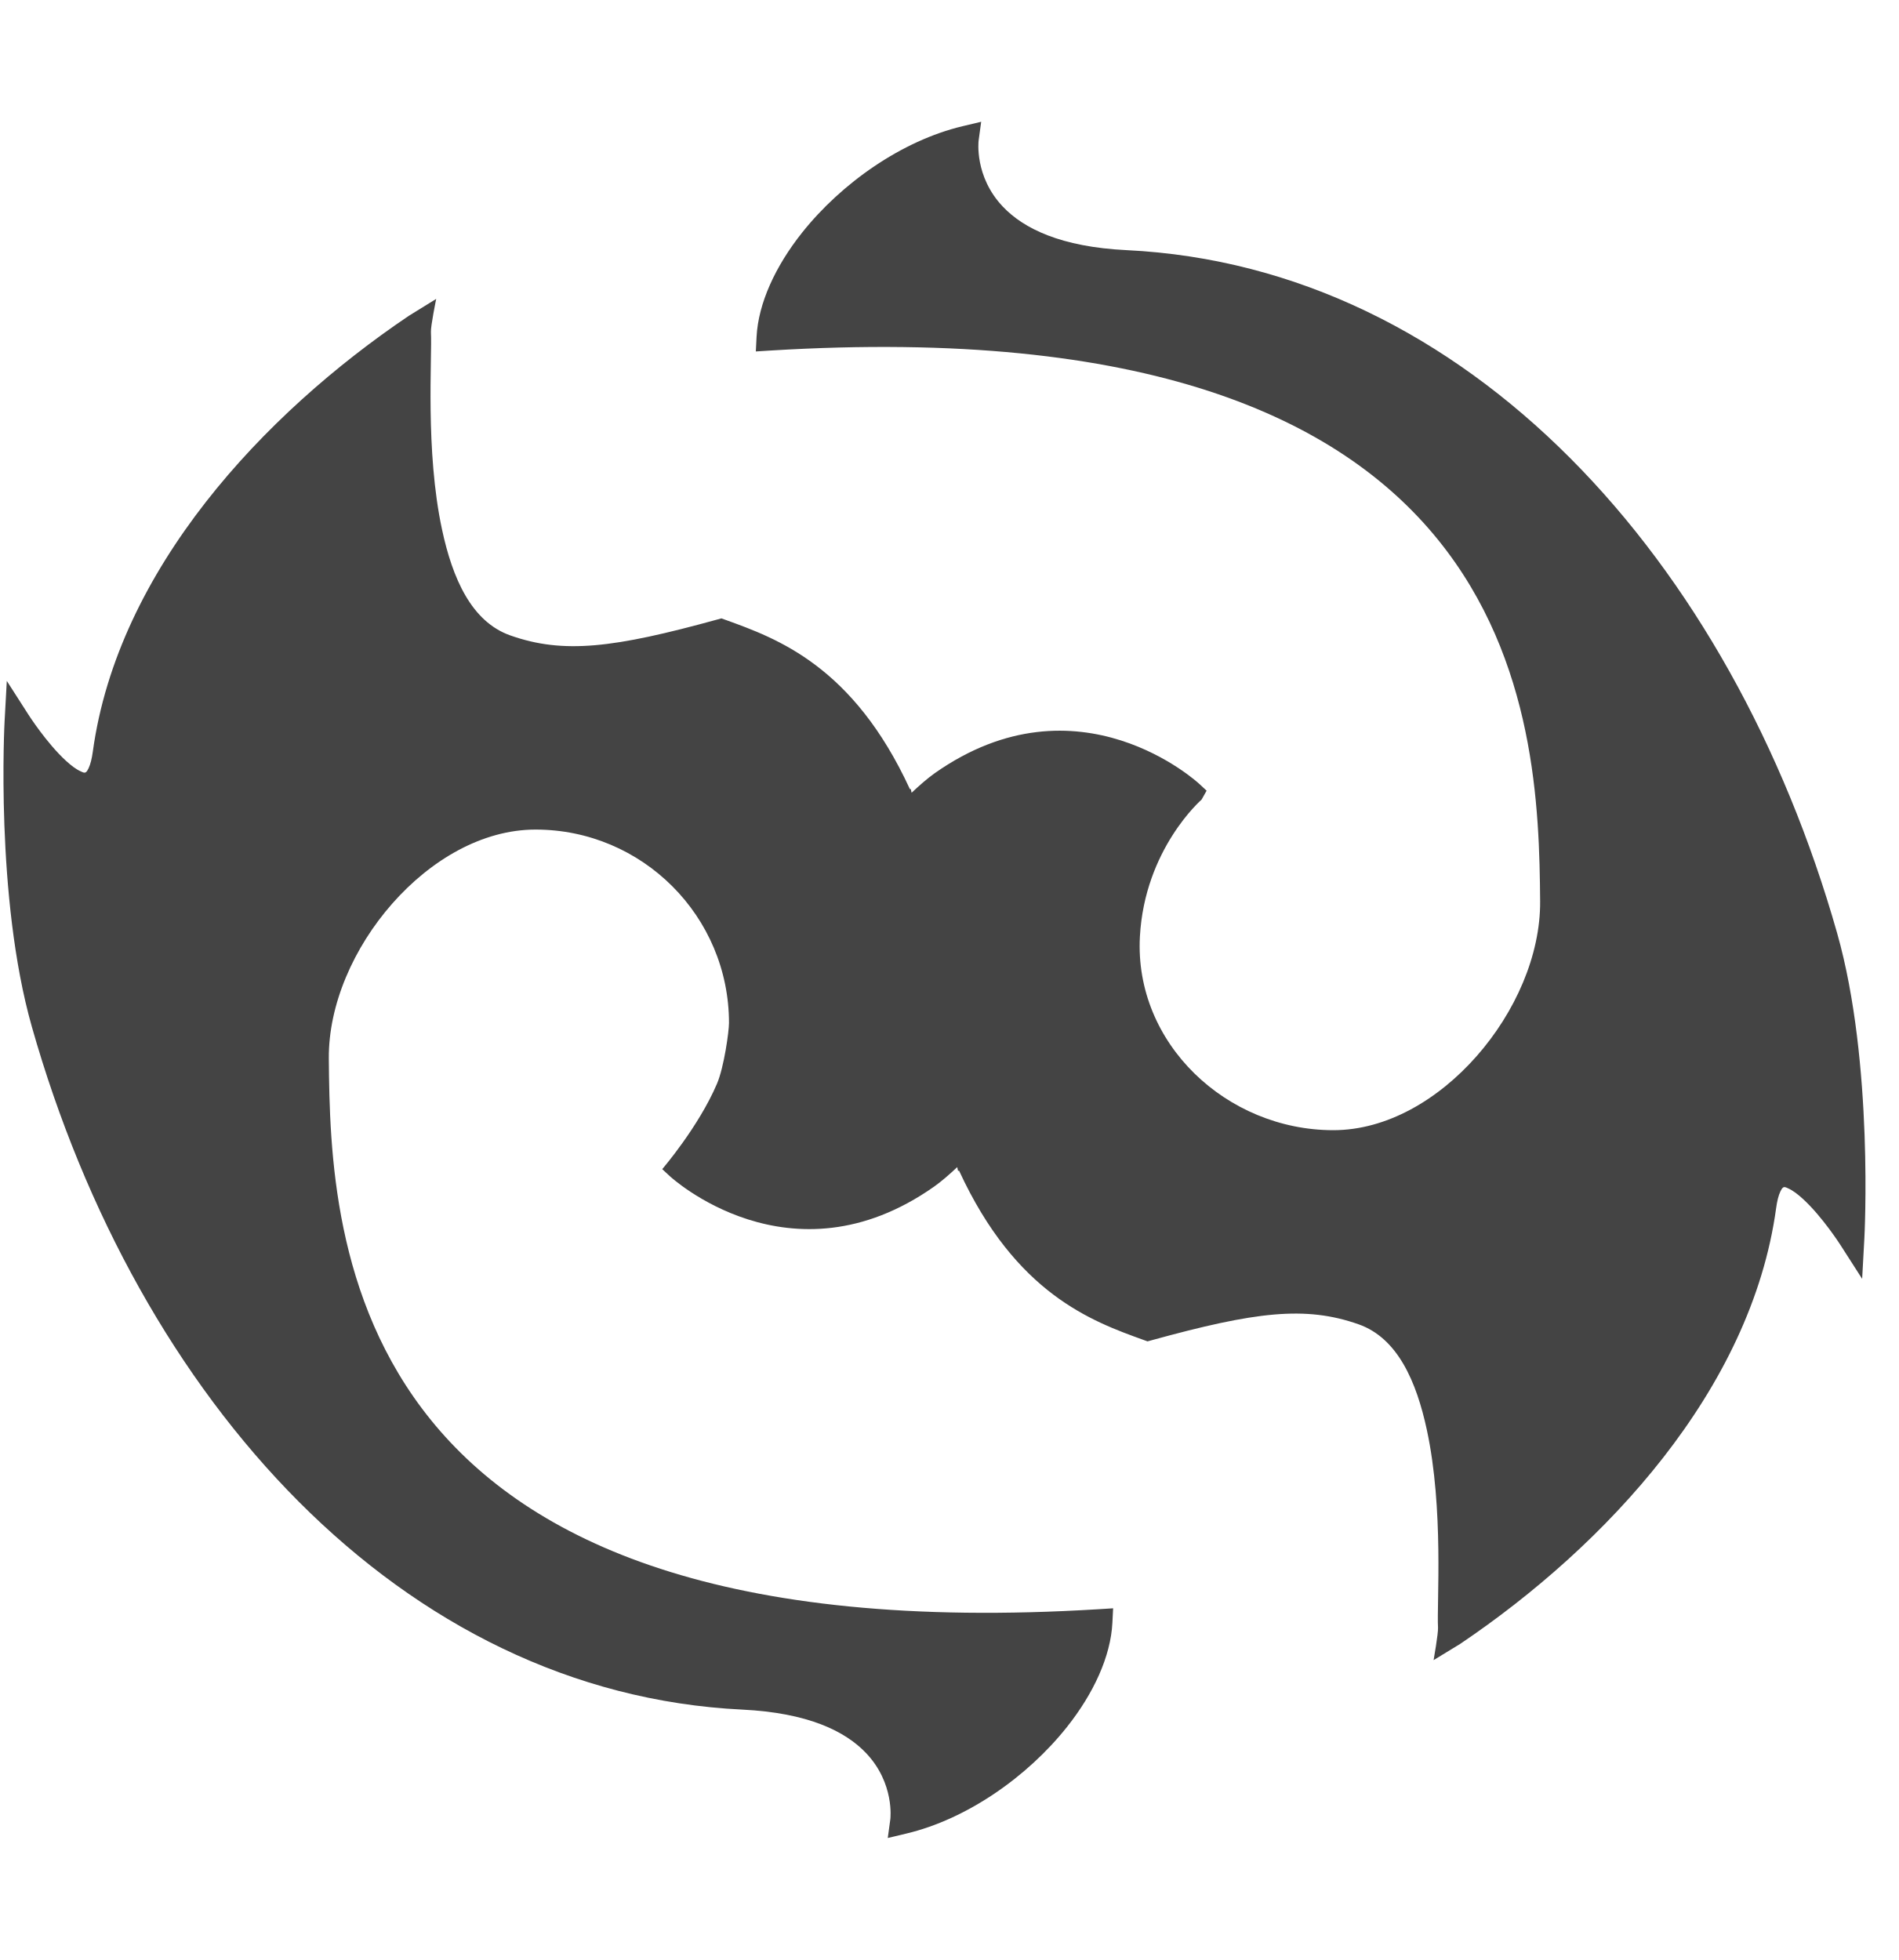
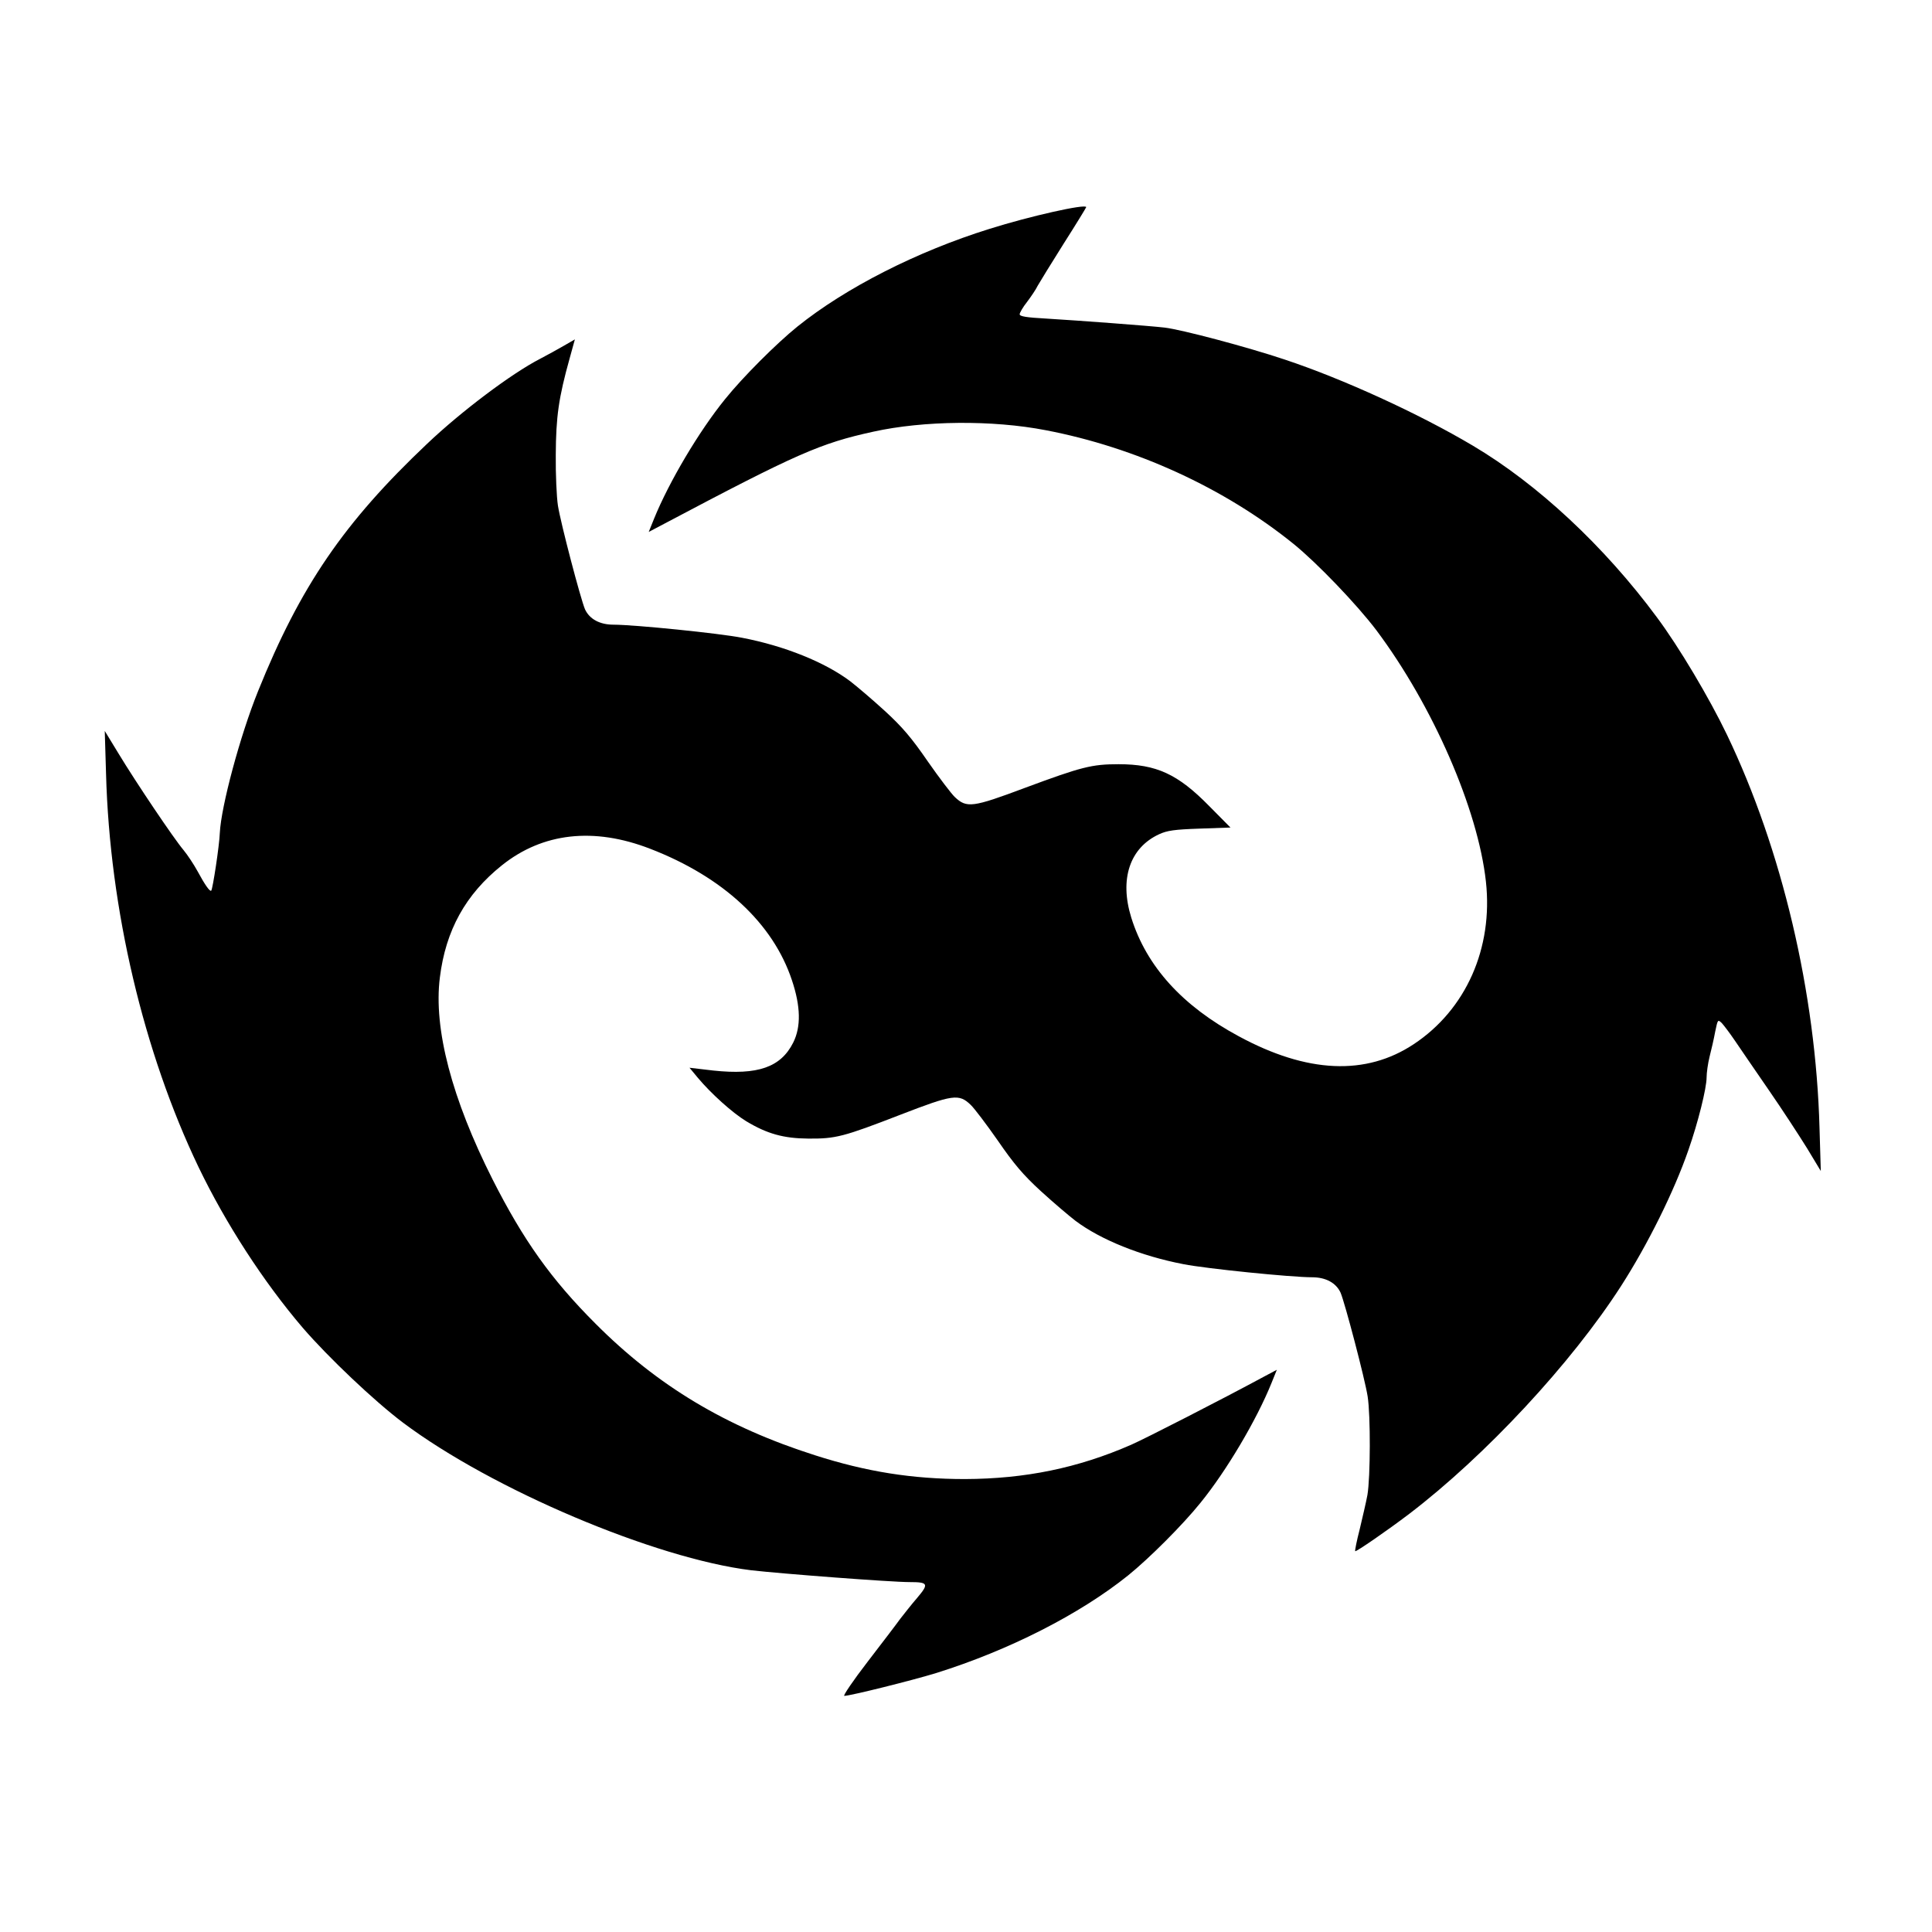
- <svg xmlns="http://www.w3.org/2000/svg" version="1.1" width="31" height="32" viewBox="0 0 31 32">
-   <path fill="#444" d="M14.852 12.885l0.017-0.003c0.005 0.020 0.009 0.040 0.013 0.061 0.121-0.114 0.259-0.236 0.377-0.319 2.351-1.656 4.316 0.171 4.316 0.171l0.123 0.114-0.082 0.146c0 0-0.93 0.806-1.007 2.239-0.093 1.741 1.415 3.158 3.158 3.158 0.872 0 1.713-0.498 2.338-1.207 0.631-0.716 1.045-1.651 1.038-2.532-0.012-1.495-0.073-3.934-1.668-5.902-1.604-1.98-4.75-3.464-10.898-3.088l-0.238 0.015 0.012-0.238c0.028-0.546 0.305-1.151 0.745-1.704 0.642-0.806 1.626-1.5 2.62-1.736l0.302-0.072-0.042 0.308c0 0-0.074 0.584 0.397 1.079 0.339 0.357 0.948 0.657 2.019 0.709 5.571 0.271 9.872 5.064 11.6 11.152 0.601 2.118 0.444 4.985 0.444 4.985l-0.036 0.658-0.356-0.555c0 0-0.294-0.46-0.611-0.75-0.081-0.074-0.163-0.138-0.241-0.172-0.029-0.013-0.055-0.029-0.079-0.016-0.020 0.011-0.033 0.036-0.048 0.067-0.031 0.065-0.053 0.154-0.069 0.27-0.406 2.972-2.788 5.518-5.158 7.116l-0.434 0.265c0 0 0.077-0.436 0.072-0.53-0.022-0.403 0.096-1.935-0.182-3.227-0.17-0.791-0.477-1.5-1.113-1.725-0.871-0.308-1.693-0.205-3.382 0.26l-0.065 0.018-0.064-0.023c-0.848-0.306-2.086-0.753-3.013-2.764l-0.017 0.003c-0.004-0.020-0.009-0.040-0.013-0.061-0.121 0.114-0.259 0.235-0.377 0.318-2.351 1.656-4.316-0.171-4.316-0.171l-0.123-0.114c0 0 0.594-0.69 0.894-1.395 0.116-0.272 0.196-0.857 0.196-0.991 0-1.743-1.415-3.158-3.158-3.158-0.872 0-1.713 0.498-2.338 1.207-0.631 0.716-1.044 1.651-1.037 2.532 0.012 1.495 0.073 3.934 1.668 5.902 1.604 1.98 4.75 3.465 10.898 3.088l0.238-0.015-0.012 0.238c-0.028 0.546-0.305 1.151-0.745 1.704-0.642 0.806-1.626 1.5-2.62 1.736l-0.302 0.072 0.042-0.308c0 0 0.074-0.584-0.397-1.079-0.339-0.357-0.948-0.657-2.019-0.709-5.571-0.271-9.873-5.064-11.6-11.152-0.601-2.118-0.444-4.985-0.444-4.985l0.036-0.658 0.356 0.555c0 0 0.294 0.46 0.611 0.75 0.081 0.074 0.163 0.138 0.241 0.172 0.029 0.013 0.055 0.029 0.079 0.016 0.020-0.011 0.033-0.036 0.048-0.067 0.031-0.066 0.053-0.155 0.069-0.27 0.406-2.972 2.788-5.518 5.158-7.116l0.448-0.277c0 0-0.092 0.448-0.086 0.542 0.022 0.403-0.096 1.935 0.182 3.227 0.17 0.791 0.477 1.5 1.113 1.725 0.871 0.308 1.693 0.205 3.382-0.26l0.065-0.018 0.064 0.023c0.848 0.306 2.086 0.752 3.013 2.764z" />
+ <svg xmlns="http://www.w3.org/2000/svg" version="1.0" viewBox="0 0 900 900">
+   <path d="M545 67.1m-39 29.4c0 .2-4.7 7.9-10.5 17-5.8 9.2-11.2 18-12.1 19.6-.8 1.7-3.1 5.1-5 7.6-1.9 2.4-3.4 5-3.4 5.7 0 1 3.2 1.5 12.3 2 15 .9 48.4 3.4 55.2 4.2 7.8.9 38.4 9 56 14.9 27.1 9 62.5 25.2 87.6 40.1 30.2 17.9 61.3 46.9 85.7 79.9 10.3 13.8 24.5 37.7 32.7 54.8 25.6 53.4 41.4 120.2 43.1 183.2l.6 20-6.4-10.6c-3.6-5.8-11.6-18.1-17.9-27.2-6.3-9.1-13.3-19.4-15.7-22.9-2.3-3.4-5.1-7.1-6.1-8.2-1.9-1.8-1.9-1.7-3.1 4-.6 3.3-1.8 8.5-2.6 11.6-.8 3.2-1.4 7.6-1.4 9.7 0 5-4 21.1-8.5 33.9-6.6 19.1-18.9 43.9-31.3 63.2-23.2 36.1-63.2 79.1-98.7 106.2-10.4 7.9-24.8 17.8-25.2 17.4-.2-.2.7-4.8 2.1-10.2 1.3-5.5 3-12.7 3.6-16 1.4-8.2 1.5-37.1.1-45.9-1.3-8.3-10.6-43.6-12.6-48.3-2.1-4.6-6.9-7.2-13.3-7.2-9.6 0-49.3-4-59.9-6.1-19.8-3.8-38.6-11.4-50.3-20.2-3-2.3-10.3-8.5-16.1-13.8-8.3-7.6-12.6-12.7-20.1-23.6-5.3-7.6-11-15.1-12.6-16.6-5.5-5.3-8.2-4.9-32.8 4.6-26.6 10.3-30.1 11.2-42.9 11.1-11.5-.1-19.1-2.2-28.9-8.1-6.4-3.9-16.4-12.9-22.5-20.2l-3.9-4.7 11.1 1.3c20.7 2.2 31.4-1.5 37.2-13 3.7-7.4 3.5-16.9-.6-29.1-8.8-26.5-32.1-48.1-66-61.2-26.3-10.2-50.1-7.5-69.1 7.7-16.9 13.5-26.2 30.3-28.9 52.3-3 23.8 5.6 56.5 24.6 94.1 14.3 28.2 27.2 46.4 47.9 67.1 28.9 29 60.8 48.1 102.2 61.3 24 7.7 45.4 11.1 69.9 11.1 28-.1 52.6-5.1 77.5-16 6.4-2.8 41.6-20.8 61.6-31.6l6.2-3.3-2.5 6.2c-6.9 17.1-20.9 40.8-33.1 55.8-8.2 10.2-23.9 25.9-33.7 33.8-22.4 18-55.5 34.9-89.5 45.5-10.7 3.3-39.9 10.6-42.7 10.6-.7 0 4.1-7.1 10.8-15.8 6.6-8.6 13.5-17.6 15.2-20 1.8-2.3 5.3-6.8 8-9.9 5.5-6.5 5.1-7.3-3.5-7.3-8.8 0-59.8-3.9-73.8-5.5-44.9-5.5-120.9-37.7-162.3-68.8-13.4-10.1-34.8-30.4-46.7-44.2-18.2-21.3-35.9-48.6-48.5-74.8-25.6-53.4-41.4-120.2-43.1-183.2l-.6-20 6.4 10.5c8.1 13.4 25.8 39.7 30.3 45 1.9 2.3 4.8 6.7 6.5 9.8 3.5 6.5 5.8 9.7 6.4 9.1.7-.7 3.8-21.1 4-26.9.6-12.3 9.4-45.2 17.8-66 19.7-48.9 40-78.6 78.8-115.3 15.9-15.1 39.3-32.7 52.5-39.5 3.3-1.7 8.3-4.5 11.1-6.1l5.2-3-2.4 8.7c-5.2 18.6-6.4 27.4-6.5 45-.1 9.2.4 19.8 1 23.7 1.3 8.3 10.6 43.6 12.6 48.3 2.1 4.6 6.9 7.2 13.3 7.2 9.6 0 49.3 4 59.9 6.1 19.8 3.8 38.6 11.4 50.3 20.2 3 2.3 10.3 8.5 16.1 13.8 8.3 7.6 12.6 12.7 20.1 23.6 5.3 7.6 11 15.1 12.6 16.6 5.5 5.2 8.2 4.9 32.7-4.3 26.4-9.8 31.1-11 43.6-11 17.6 0 27.6 4.6 42.2 19.5l9.9 10-14.4.5c-11.7.4-15.1.9-18.8 2.6-13.7 6.3-18.6 20.9-13 38.9 7.1 22.7 23.8 41.1 50 55.2 31.9 17.3 59.3 18.5 81.6 3.7 24.3-16.1 37-44.7 33.6-75.7-3.7-33.8-24.8-82.1-51.1-117.2-9.1-12-27.6-31.3-38.6-40.2-32.2-26-73.5-44.9-115.4-52.9-24.8-4.8-56.8-4.5-80.3.7-24.7 5.4-35.6 10.2-97.4 42.9l-7.2 3.8 2.5-6.2c6.9-17 20.9-40.7 33.1-55.7 8.2-10.2 23.9-25.9 33.7-33.8 22.4-18 55.5-34.9 89.5-45.5 18.7-5.9 45-11.8 45-10.1z" />
</svg>
